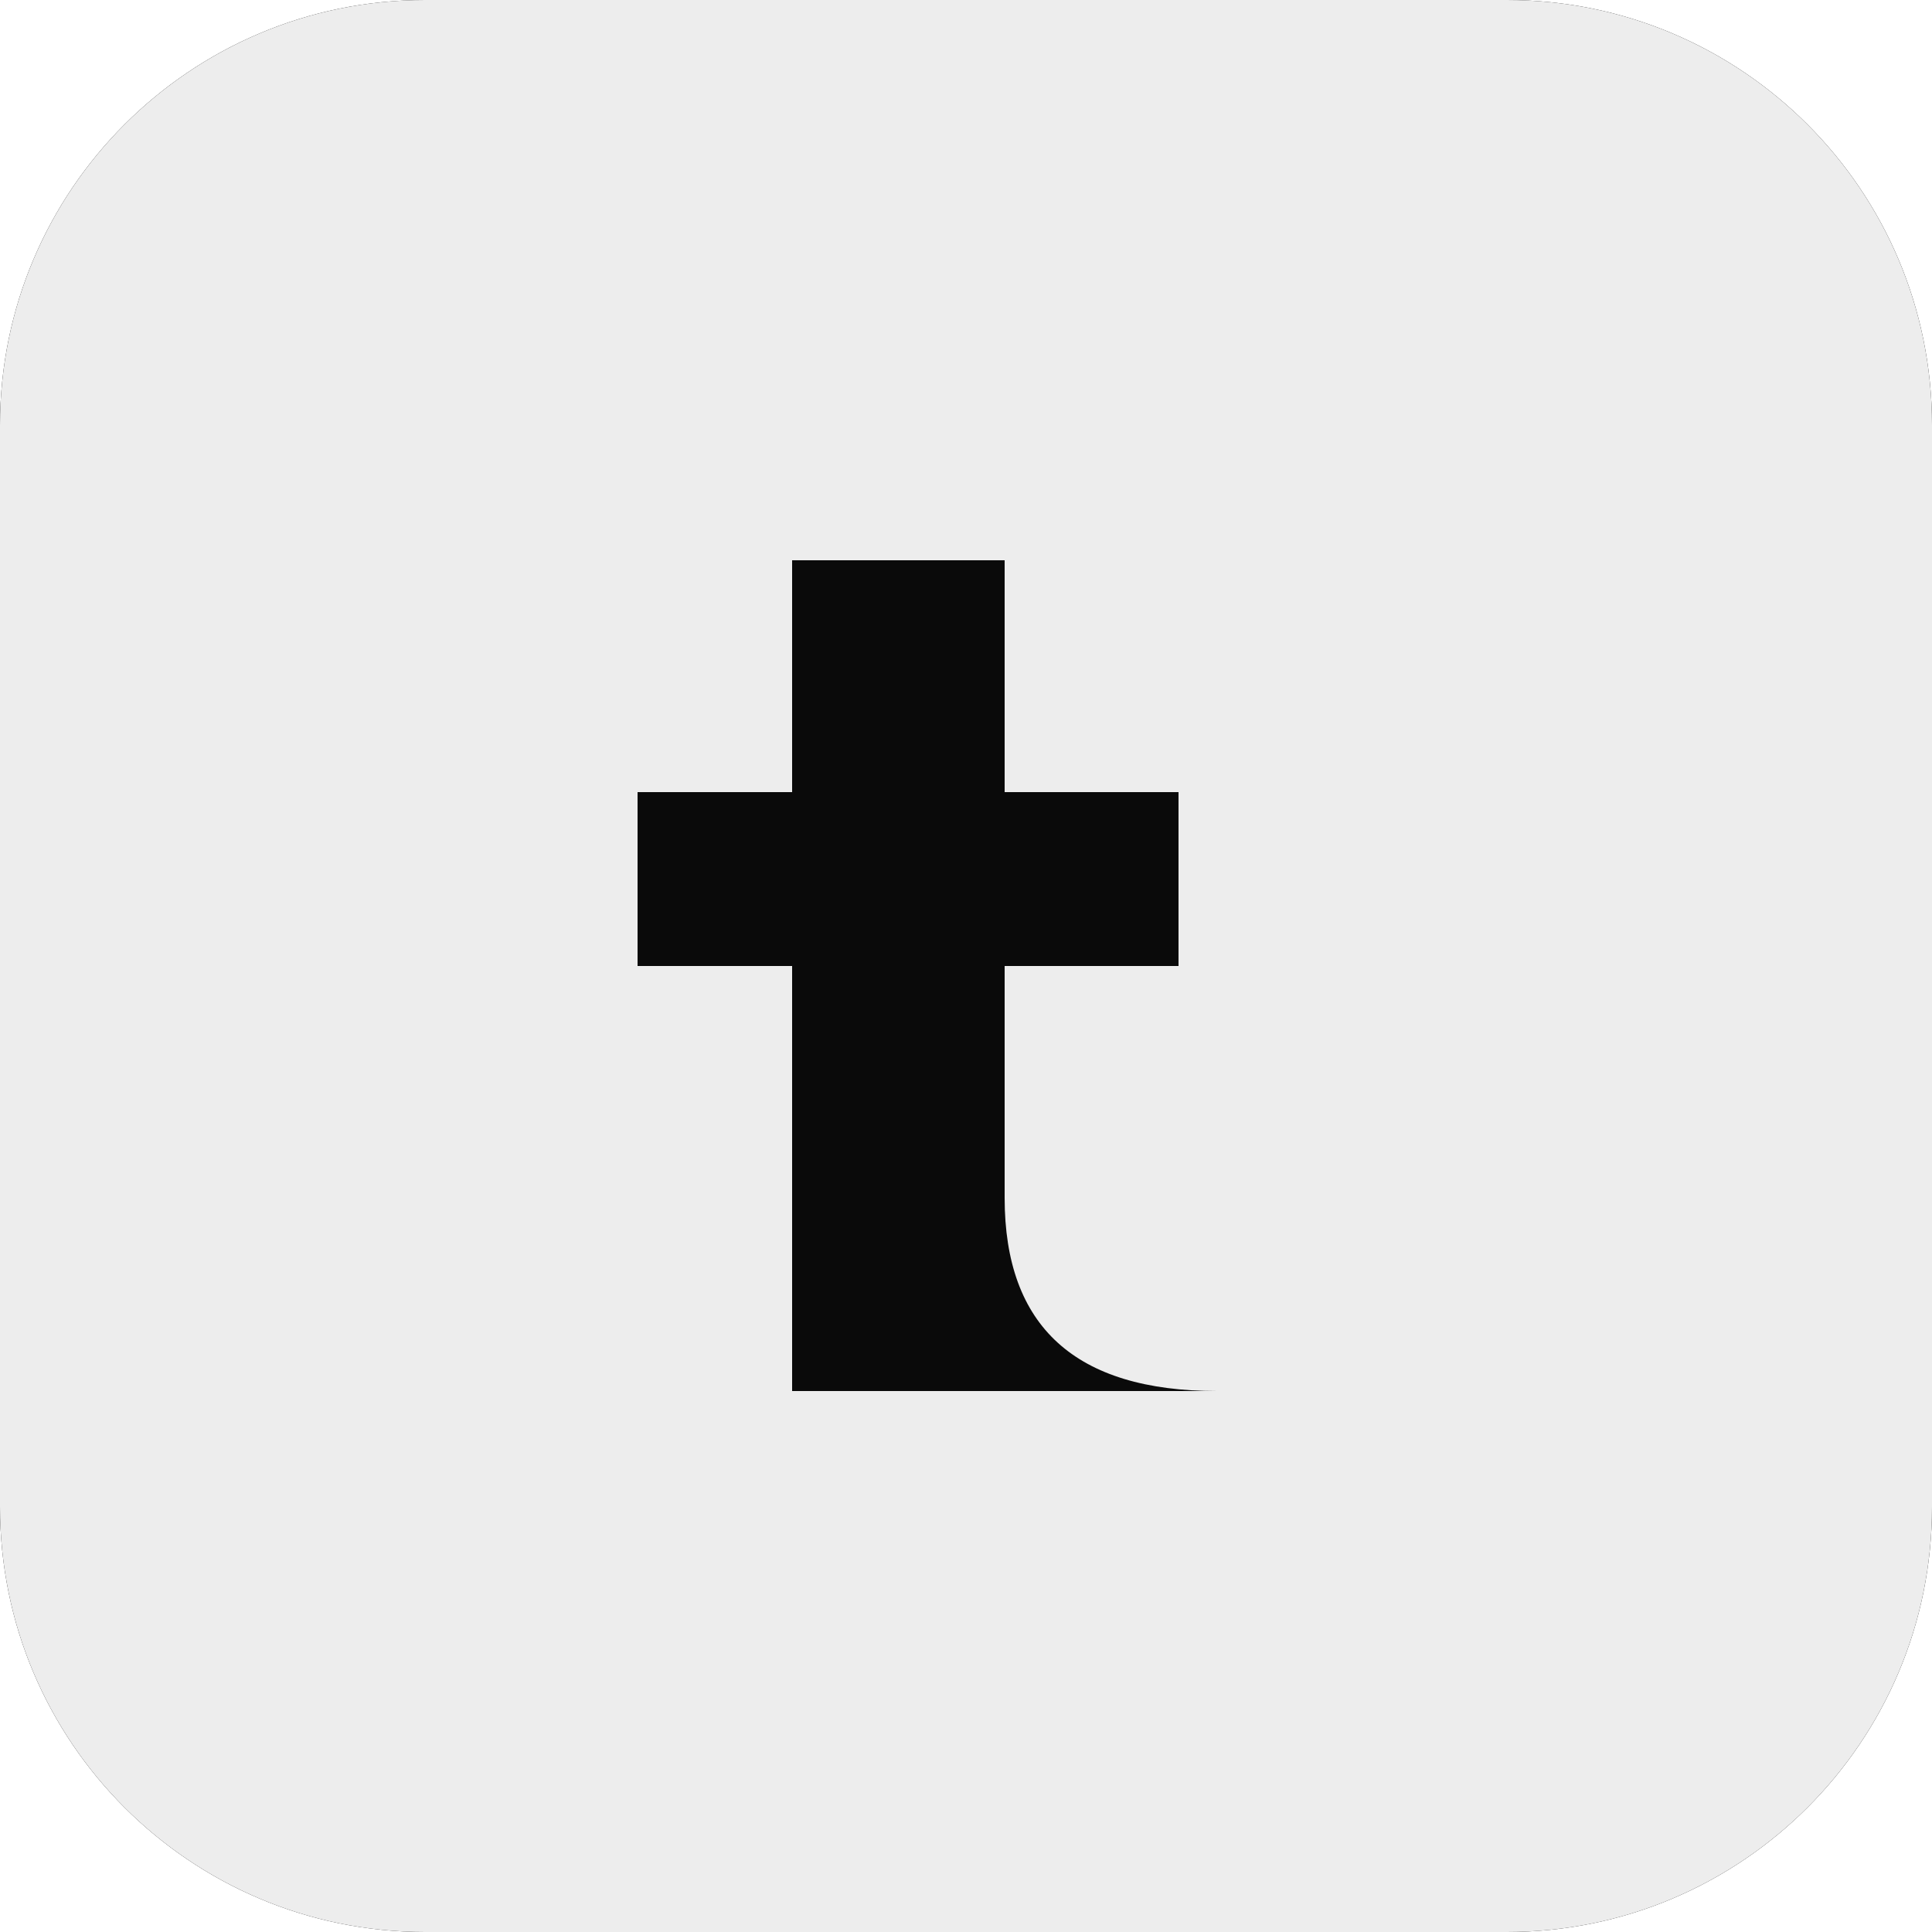
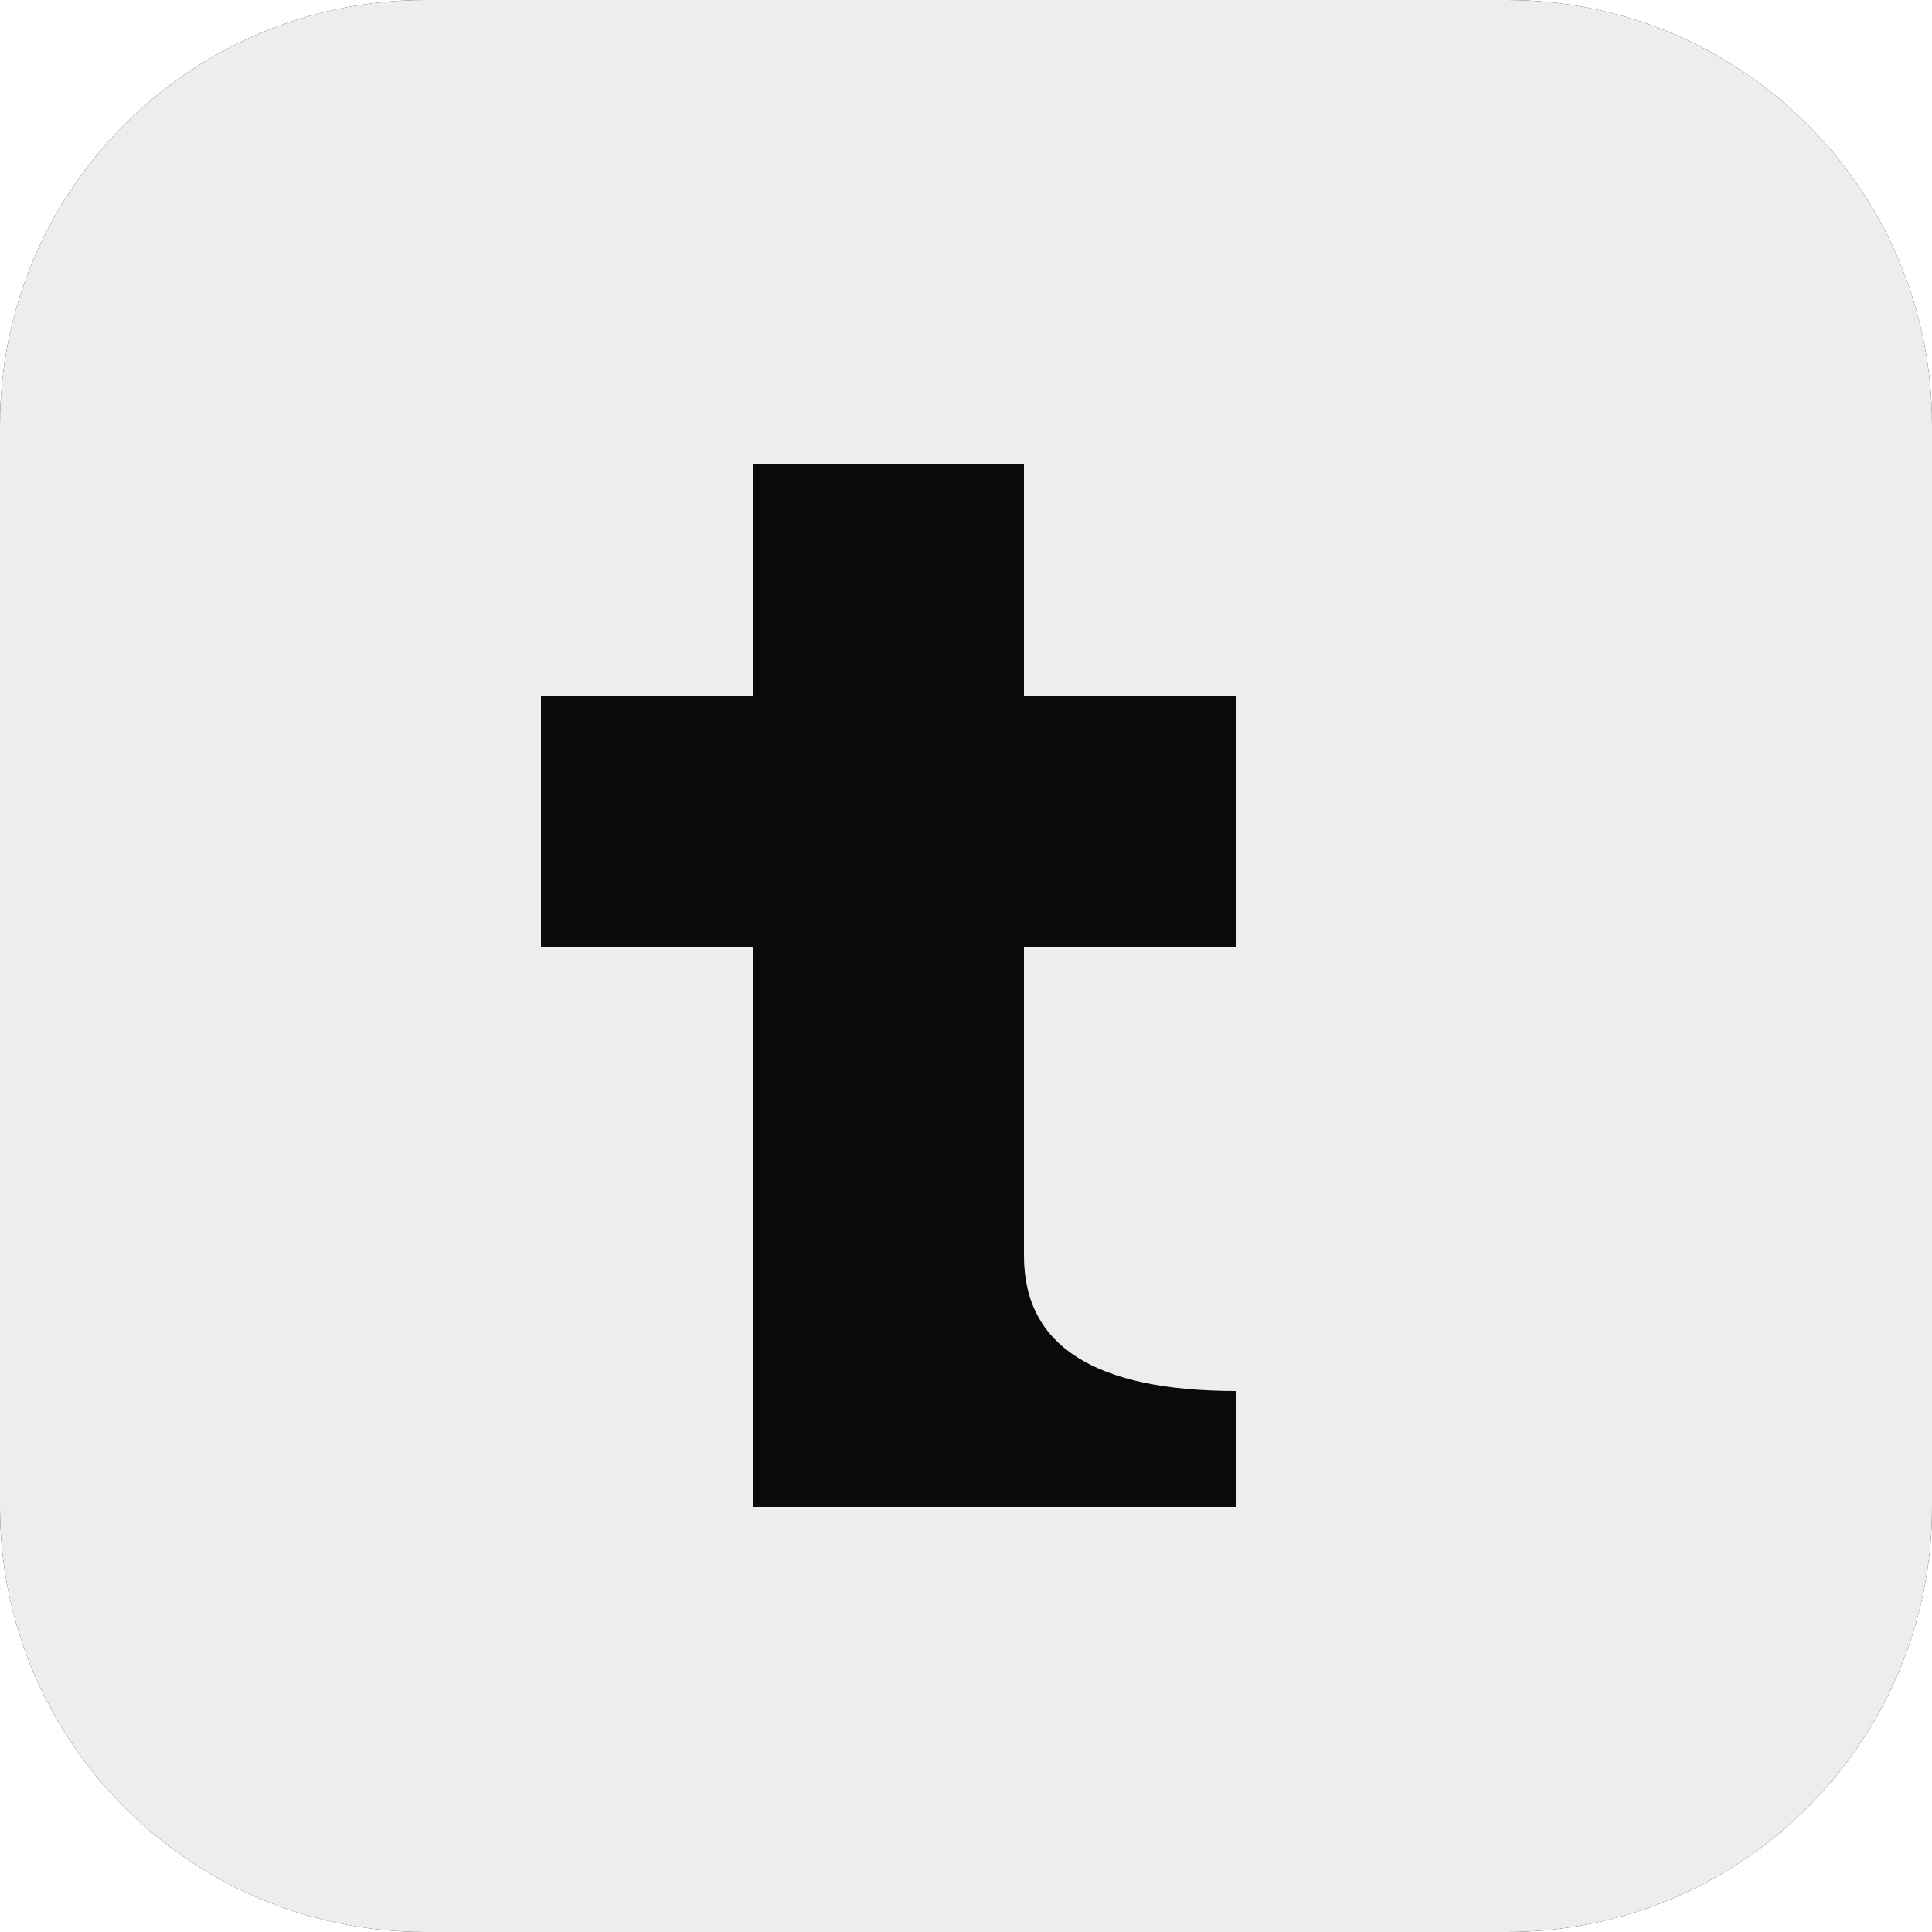
<svg xmlns="http://www.w3.org/2000/svg" viewBox="0 0 100 100" aria-label="t2000">
  <rect width="100" height="100" rx="22" fill="#0A0A0A" />
-   <path fill="#EDEDED" fill-rule="evenodd" clip-rule="evenodd" d="M22 0H78C90.15 0 100 9.85 100 22V78C100 90.15 90.15 100 78 100H22C9.85 100 0 90.15 0 78V22C0 9.85 9.85 0 22 0ZM41 29H52V41H61V50H52V62Q52 72 63 72H41V50H33V41H41Z" />
+   <path fill="#EDEDED" fill-rule="evenodd" clip-rule="evenodd" d="M22 0H78C90.15 0 100 9.85 100 22V78C100 90.15 90.15 100 78 100H22C9.85 100 0 90.15 0 78V22C0 9.85 9.85 0 22 0ZM39 24H53V36H64V49H53V65Q53 72 64 72V78H39V49H28V36H39Z" />
</svg>
